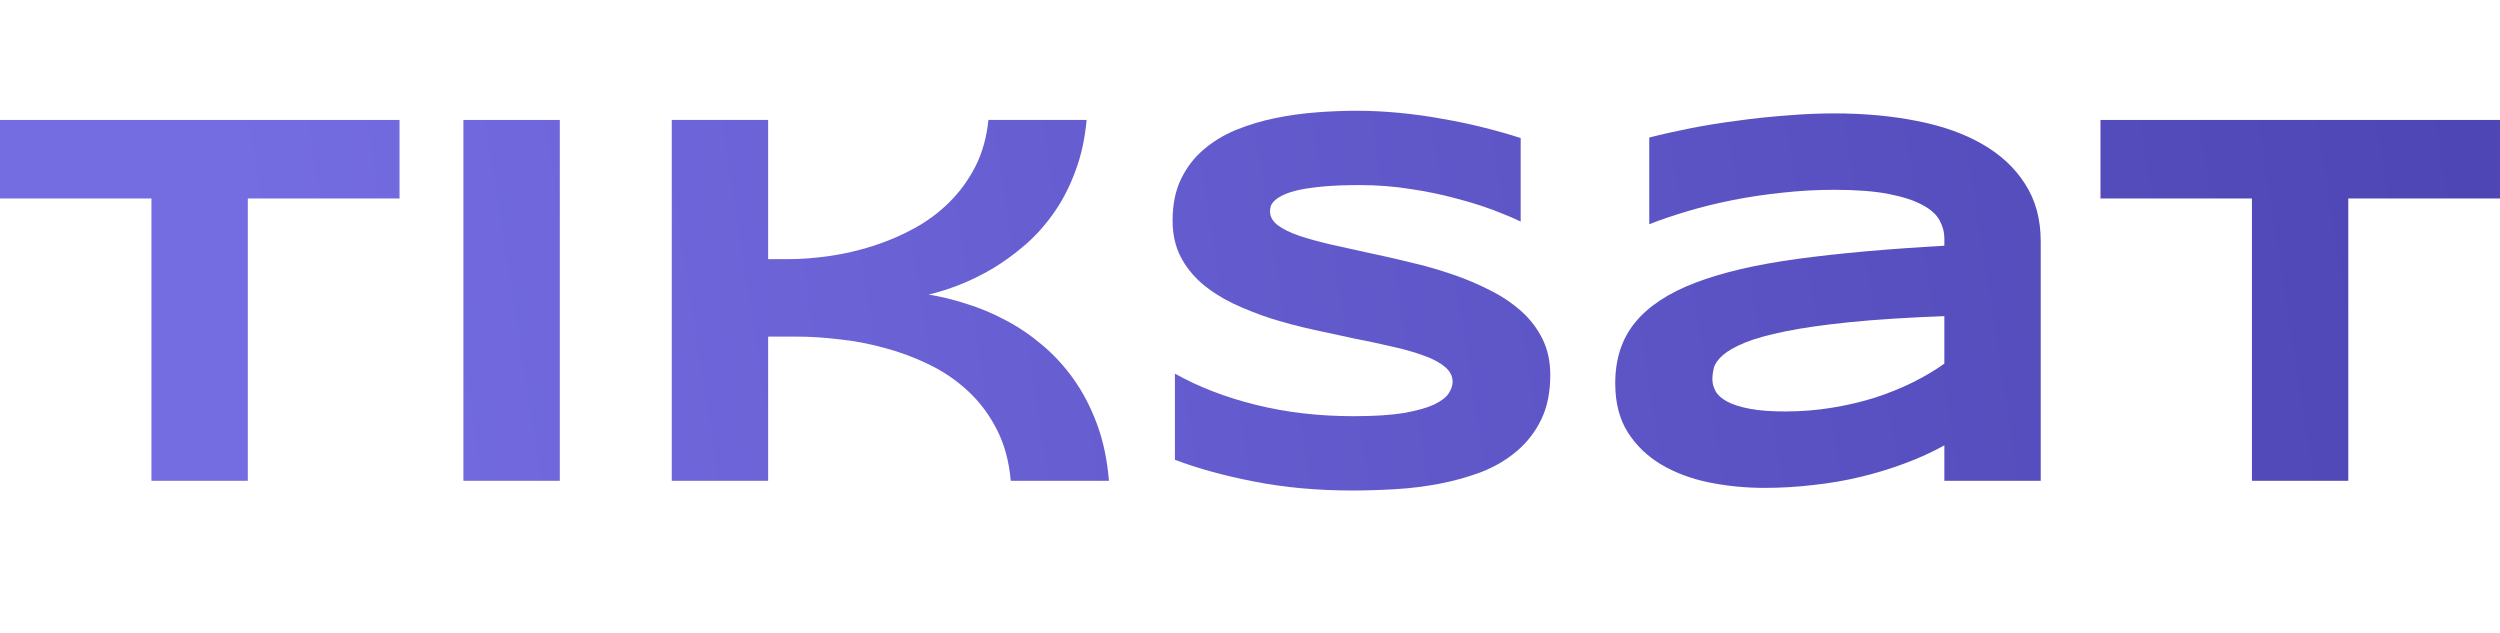
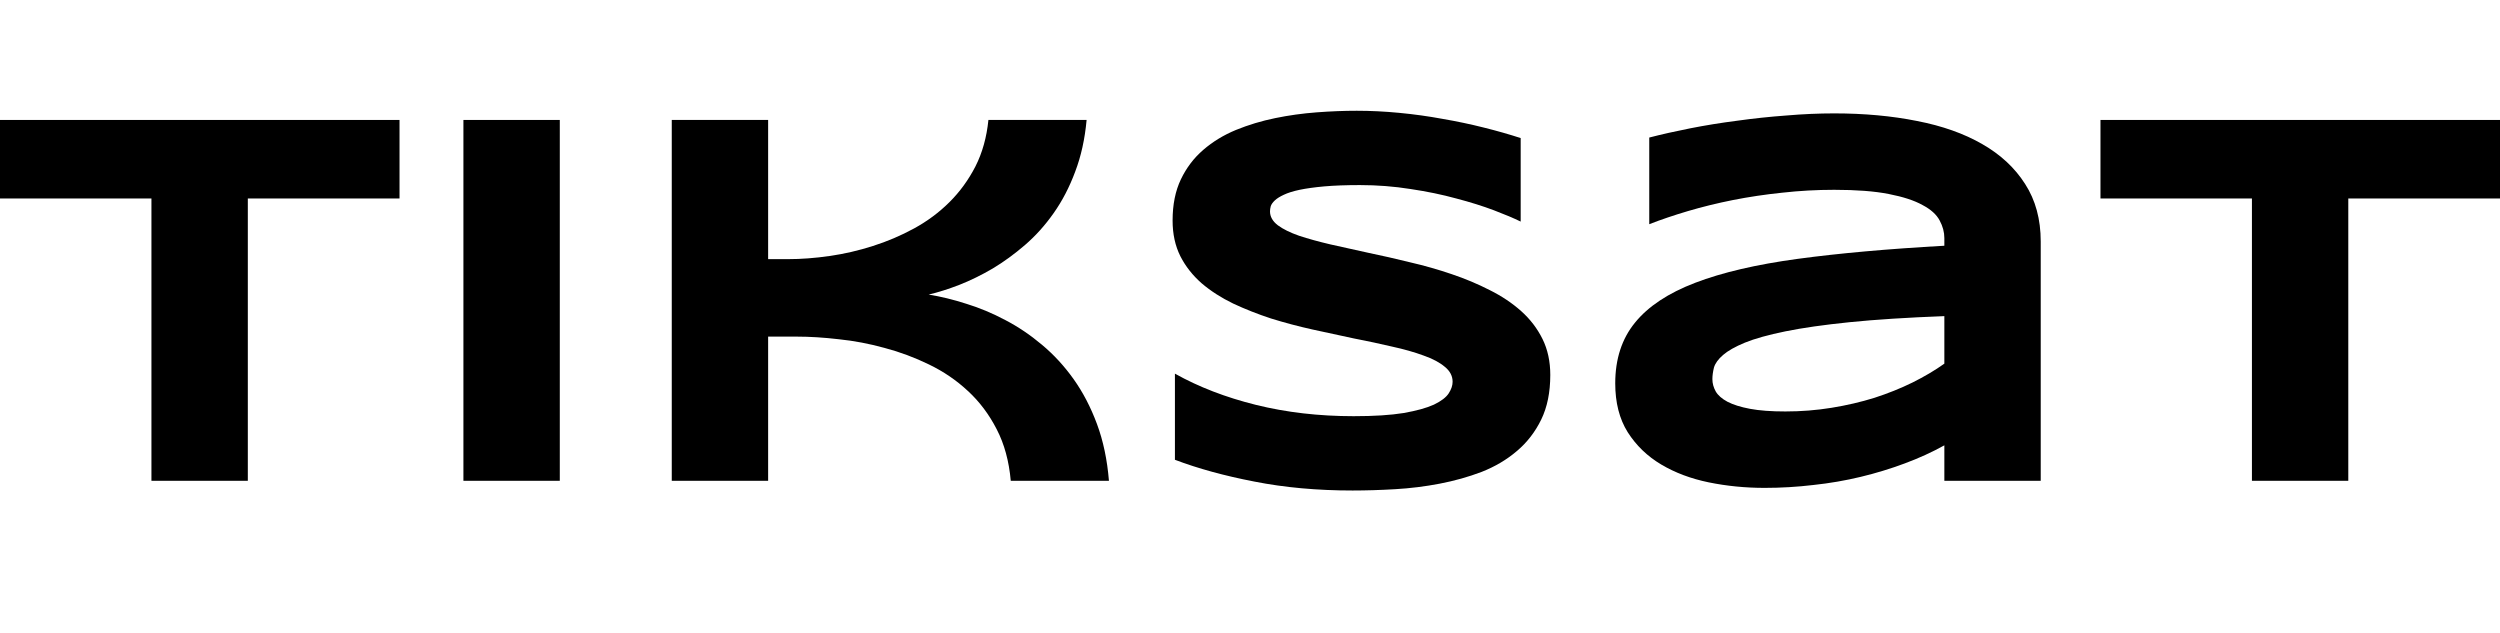
- <svg xmlns="http://www.w3.org/2000/svg" viewBox="0 0 158 40" fill="none">
-   <path d="M15.662 12.544V30.386H9.571V12.544H0V7.581H25.25V12.544H15.662Z" fill="url(#paint0_linear_375_7019)" />
-   <path d="M29.288 30.386V7.581H35.379V30.386H29.288Z" fill="url(#paint1_linear_375_7019)" />
-   <path d="M63.88 30.386C63.77 29.147 63.475 28.062 62.993 27.133C62.512 26.192 61.904 25.384 61.171 24.709C60.449 24.035 59.628 23.476 58.708 23.033C57.8 22.591 56.864 22.242 55.901 21.988C54.938 21.722 53.975 21.539 53.011 21.44C52.059 21.329 51.173 21.274 50.352 21.274H48.546V30.386H42.455V7.581H48.546V16.378H49.794C50.636 16.378 51.517 16.311 52.437 16.178C53.356 16.046 54.265 15.835 55.162 15.548C56.071 15.26 56.941 14.889 57.772 14.436C58.604 13.982 59.349 13.429 60.005 12.776C60.662 12.123 61.209 11.371 61.647 10.519C62.085 9.656 62.358 8.676 62.468 7.581H68.674C68.564 8.787 68.323 9.877 67.951 10.851C67.59 11.824 67.136 12.698 66.588 13.473C66.052 14.236 65.45 14.906 64.783 15.481C64.115 16.057 63.431 16.555 62.73 16.975C62.03 17.384 61.33 17.727 60.629 18.004C59.94 18.27 59.294 18.474 58.692 18.618C59.458 18.74 60.252 18.934 61.072 19.199C61.904 19.454 62.725 19.797 63.535 20.228C64.345 20.649 65.116 21.169 65.85 21.788C66.594 22.408 67.262 23.133 67.853 23.963C68.444 24.793 68.936 25.739 69.33 26.801C69.724 27.863 69.976 29.058 70.085 30.386H63.88Z" fill="url(#paint2_linear_375_7019)" />
-   <path d="M96.107 14.004C95.68 13.794 95.116 13.556 94.416 13.29C93.715 13.025 92.922 12.776 92.035 12.544C91.149 12.3 90.186 12.101 89.146 11.946C88.106 11.78 87.039 11.697 85.945 11.697C85.069 11.697 84.319 11.725 83.695 11.78C83.082 11.835 82.563 11.907 82.136 11.996C81.72 12.084 81.386 12.19 81.134 12.311C80.894 12.422 80.707 12.538 80.576 12.66C80.445 12.781 80.357 12.903 80.313 13.025C80.281 13.147 80.264 13.257 80.264 13.357C80.264 13.689 80.428 13.982 80.757 14.236C81.085 14.48 81.534 14.701 82.103 14.9C82.672 15.088 83.334 15.271 84.089 15.448C84.845 15.614 85.644 15.791 86.486 15.979C87.34 16.156 88.216 16.355 89.113 16.577C90.022 16.787 90.897 17.036 91.74 17.324C92.594 17.611 93.398 17.949 94.153 18.336C94.908 18.712 95.57 19.155 96.14 19.664C96.709 20.173 97.157 20.759 97.486 21.423C97.814 22.087 97.978 22.845 97.978 23.697C97.978 24.793 97.787 25.733 97.404 26.519C97.021 27.304 96.506 27.968 95.861 28.51C95.226 29.053 94.487 29.49 93.644 29.822C92.802 30.142 91.915 30.391 90.985 30.569C90.065 30.745 89.129 30.862 88.177 30.917C87.236 30.972 86.338 31 85.485 31C83.252 31 81.183 30.812 79.279 30.436C77.386 30.07 75.711 29.611 74.255 29.058V23.614C75.755 24.455 77.462 25.113 79.378 25.589C81.304 26.065 83.362 26.303 85.55 26.303C86.842 26.303 87.893 26.236 88.703 26.104C89.523 25.96 90.164 25.783 90.623 25.573C91.083 25.351 91.395 25.113 91.559 24.859C91.723 24.604 91.805 24.361 91.805 24.129C91.805 23.764 91.641 23.448 91.313 23.183C90.985 22.906 90.536 22.668 89.967 22.469C89.398 22.259 88.736 22.07 87.98 21.905C87.225 21.727 86.421 21.556 85.567 21.39C84.724 21.213 83.854 21.025 82.957 20.826C82.059 20.627 81.183 20.394 80.33 20.129C79.487 19.852 78.688 19.537 77.933 19.183C77.178 18.817 76.516 18.391 75.946 17.905C75.377 17.407 74.928 16.837 74.6 16.195C74.272 15.542 74.108 14.79 74.108 13.938C74.108 12.931 74.283 12.062 74.633 11.332C74.983 10.602 75.454 9.982 76.045 9.473C76.647 8.953 77.336 8.533 78.114 8.212C78.901 7.891 79.728 7.642 80.593 7.465C81.457 7.288 82.333 7.166 83.219 7.1C84.106 7.033 84.948 7 85.748 7C86.623 7 87.521 7.044 88.44 7.133C89.37 7.221 90.284 7.349 91.182 7.515C92.079 7.669 92.944 7.852 93.776 8.062C94.618 8.272 95.395 8.494 96.107 8.726V14.004Z" fill="url(#paint3_linear_375_7019)" />
-   <path d="M122.883 30.386V28.145C122.106 28.577 121.269 28.959 120.372 29.291C119.485 29.622 118.56 29.905 117.597 30.137C116.634 30.369 115.638 30.541 114.609 30.651C113.591 30.773 112.562 30.834 111.523 30.834C110.308 30.834 109.131 30.718 107.993 30.485C106.866 30.253 105.864 29.877 104.989 29.357C104.113 28.837 103.407 28.156 102.871 27.315C102.345 26.474 102.083 25.445 102.083 24.228C102.083 22.69 102.499 21.412 103.33 20.394C104.162 19.365 105.432 18.524 107.139 17.871C108.847 17.218 111.003 16.715 113.608 16.361C116.223 16.007 119.315 15.73 122.883 15.531V15.05C122.883 14.674 122.785 14.303 122.588 13.938C122.391 13.562 122.03 13.235 121.504 12.959C120.99 12.671 120.279 12.438 119.37 12.261C118.473 12.084 117.323 11.996 115.922 11.996C114.817 11.996 113.723 12.057 112.639 12.178C111.566 12.289 110.527 12.444 109.52 12.643C108.524 12.842 107.577 13.075 106.68 13.34C105.782 13.606 104.967 13.882 104.233 14.17V8.693C105 8.494 105.859 8.3 106.811 8.112C107.763 7.924 108.754 7.763 109.782 7.631C110.811 7.487 111.851 7.376 112.902 7.299C113.952 7.21 114.959 7.166 115.922 7.166C117.816 7.166 119.562 7.326 121.16 7.647C122.758 7.957 124.131 8.444 125.28 9.108C126.441 9.772 127.343 10.613 127.989 11.631C128.646 12.649 128.974 13.86 128.974 15.266V30.386H122.883ZM122.883 19.979C120.541 20.068 118.549 20.195 116.908 20.361C115.277 20.527 113.92 20.721 112.836 20.942C111.753 21.163 110.899 21.401 110.275 21.656C109.662 21.91 109.202 22.17 108.896 22.436C108.589 22.701 108.398 22.967 108.321 23.232C108.256 23.498 108.223 23.741 108.223 23.963C108.223 24.228 108.294 24.488 108.436 24.743C108.578 24.986 108.825 25.202 109.175 25.39C109.536 25.578 110.012 25.727 110.603 25.838C111.194 25.949 111.939 26.004 112.836 26.004C113.832 26.004 114.806 25.927 115.758 25.772C116.711 25.617 117.613 25.407 118.467 25.141C119.321 24.864 120.12 24.544 120.864 24.178C121.619 23.802 122.292 23.404 122.883 22.983V19.979Z" fill="url(#paint4_linear_375_7019)" />
-   <path d="M148.412 12.544V30.386H142.322V12.544H132.75V7.581H158V12.544H148.412Z" fill="url(#paint5_linear_375_7019)" />
+ <svg xmlns="http://www.w3.org/2000/svg" viewBox="0 0 158 40" fill="currentColor">
+   <path d="M15.662 12.544V30.386H9.571V12.544H0V7.581H25.25V12.544H15.662Z" fill="currentColor" />
+   <path d="M29.288 30.386V7.581H35.379V30.386H29.288Z" fill="currentColor" />
+   <path d="M63.88 30.386C63.77 29.147 63.475 28.062 62.993 27.133C62.512 26.192 61.904 25.384 61.171 24.709C60.449 24.035 59.628 23.476 58.708 23.033C57.8 22.591 56.864 22.242 55.901 21.988C54.938 21.722 53.975 21.539 53.011 21.44C52.059 21.329 51.173 21.274 50.352 21.274H48.546V30.386H42.455V7.581H48.546V16.378H49.794C50.636 16.378 51.517 16.311 52.437 16.178C53.356 16.046 54.265 15.835 55.162 15.548C56.071 15.26 56.941 14.889 57.772 14.436C58.604 13.982 59.349 13.429 60.005 12.776C60.662 12.123 61.209 11.371 61.647 10.519C62.085 9.656 62.358 8.676 62.468 7.581H68.674C68.564 8.787 68.323 9.877 67.951 10.851C67.59 11.824 67.136 12.698 66.588 13.473C66.052 14.236 65.45 14.906 64.783 15.481C64.115 16.057 63.431 16.555 62.73 16.975C62.03 17.384 61.33 17.727 60.629 18.004C59.94 18.27 59.294 18.474 58.692 18.618C59.458 18.74 60.252 18.934 61.072 19.199C61.904 19.454 62.725 19.797 63.535 20.228C64.345 20.649 65.116 21.169 65.85 21.788C66.594 22.408 67.262 23.133 67.853 23.963C68.444 24.793 68.936 25.739 69.33 26.801C69.724 27.863 69.976 29.058 70.085 30.386H63.88Z" fill="currentColor" />
+   <path d="M96.107 14.004C95.68 13.794 95.116 13.556 94.416 13.29C93.715 13.025 92.922 12.776 92.035 12.544C91.149 12.3 90.186 12.101 89.146 11.946C88.106 11.78 87.039 11.697 85.945 11.697C85.069 11.697 84.319 11.725 83.695 11.78C83.082 11.835 82.563 11.907 82.136 11.996C81.72 12.084 81.386 12.19 81.134 12.311C80.894 12.422 80.707 12.538 80.576 12.66C80.445 12.781 80.357 12.903 80.313 13.025C80.281 13.147 80.264 13.257 80.264 13.357C80.264 13.689 80.428 13.982 80.757 14.236C81.085 14.48 81.534 14.701 82.103 14.9C82.672 15.088 83.334 15.271 84.089 15.448C84.845 15.614 85.644 15.791 86.486 15.979C87.34 16.156 88.216 16.355 89.113 16.577C90.022 16.787 90.897 17.036 91.74 17.324C92.594 17.611 93.398 17.949 94.153 18.336C94.908 18.712 95.57 19.155 96.14 19.664C96.709 20.173 97.157 20.759 97.486 21.423C97.814 22.087 97.978 22.845 97.978 23.697C97.978 24.793 97.787 25.733 97.404 26.519C97.021 27.304 96.506 27.968 95.861 28.51C95.226 29.053 94.487 29.49 93.644 29.822C92.802 30.142 91.915 30.391 90.985 30.569C90.065 30.745 89.129 30.862 88.177 30.917C87.236 30.972 86.338 31 85.485 31C83.252 31 81.183 30.812 79.279 30.436C77.386 30.07 75.711 29.611 74.255 29.058V23.614C75.755 24.455 77.462 25.113 79.378 25.589C81.304 26.065 83.362 26.303 85.55 26.303C86.842 26.303 87.893 26.236 88.703 26.104C89.523 25.96 90.164 25.783 90.623 25.573C91.083 25.351 91.395 25.113 91.559 24.859C91.723 24.604 91.805 24.361 91.805 24.129C91.805 23.764 91.641 23.448 91.313 23.183C90.985 22.906 90.536 22.668 89.967 22.469C89.398 22.259 88.736 22.07 87.98 21.905C87.225 21.727 86.421 21.556 85.567 21.39C84.724 21.213 83.854 21.025 82.957 20.826C82.059 20.627 81.183 20.394 80.33 20.129C79.487 19.852 78.688 19.537 77.933 19.183C77.178 18.817 76.516 18.391 75.946 17.905C75.377 17.407 74.928 16.837 74.6 16.195C74.272 15.542 74.108 14.79 74.108 13.938C74.108 12.931 74.283 12.062 74.633 11.332C74.983 10.602 75.454 9.982 76.045 9.473C76.647 8.953 77.336 8.533 78.114 8.212C78.901 7.891 79.728 7.642 80.593 7.465C81.457 7.288 82.333 7.166 83.219 7.1C84.106 7.033 84.948 7 85.748 7C86.623 7 87.521 7.044 88.44 7.133C89.37 7.221 90.284 7.349 91.182 7.515C92.079 7.669 92.944 7.852 93.776 8.062C94.618 8.272 95.395 8.494 96.107 8.726V14.004Z" fill="currentColor" />
+   <path d="M122.883 30.386V28.145C122.106 28.577 121.269 28.959 120.372 29.291C119.485 29.622 118.56 29.905 117.597 30.137C116.634 30.369 115.638 30.541 114.609 30.651C113.591 30.773 112.562 30.834 111.523 30.834C110.308 30.834 109.131 30.718 107.993 30.485C106.866 30.253 105.864 29.877 104.989 29.357C104.113 28.837 103.407 28.156 102.871 27.315C102.345 26.474 102.083 25.445 102.083 24.228C102.083 22.69 102.499 21.412 103.33 20.394C104.162 19.365 105.432 18.524 107.139 17.871C108.847 17.218 111.003 16.715 113.608 16.361C116.223 16.007 119.315 15.73 122.883 15.531V15.05C122.883 14.674 122.785 14.303 122.588 13.938C122.391 13.562 122.03 13.235 121.504 12.959C120.99 12.671 120.279 12.438 119.37 12.261C118.473 12.084 117.323 11.996 115.922 11.996C114.817 11.996 113.723 12.057 112.639 12.178C111.566 12.289 110.527 12.444 109.52 12.643C108.524 12.842 107.577 13.075 106.68 13.34C105.782 13.606 104.967 13.882 104.233 14.17V8.693C105 8.494 105.859 8.3 106.811 8.112C107.763 7.924 108.754 7.763 109.782 7.631C110.811 7.487 111.851 7.376 112.902 7.299C113.952 7.21 114.959 7.166 115.922 7.166C117.816 7.166 119.562 7.326 121.16 7.647C122.758 7.957 124.131 8.444 125.28 9.108C126.441 9.772 127.343 10.613 127.989 11.631C128.646 12.649 128.974 13.86 128.974 15.266V30.386H122.883ZM122.883 19.979C120.541 20.068 118.549 20.195 116.908 20.361C115.277 20.527 113.92 20.721 112.836 20.942C111.753 21.163 110.899 21.401 110.275 21.656C109.662 21.91 109.202 22.17 108.896 22.436C108.589 22.701 108.398 22.967 108.321 23.232C108.256 23.498 108.223 23.741 108.223 23.963C108.223 24.228 108.294 24.488 108.436 24.743C108.578 24.986 108.825 25.202 109.175 25.39C109.536 25.578 110.012 25.727 110.603 25.838C111.194 25.949 111.939 26.004 112.836 26.004C113.832 26.004 114.806 25.927 115.758 25.772C116.711 25.617 117.613 25.407 118.467 25.141C119.321 24.864 120.12 24.544 120.864 24.178C121.619 23.802 122.292 23.404 122.883 22.983V19.979Z" fill="currentColor" />
+   <path d="M148.412 12.544V30.386H142.322V12.544H132.75V7.581H158V12.544H148.412Z" fill="currentColor" />
  <defs>
    <linearGradient id="paint0_linear_375_7019" x1="154.5" y1="-0.5" x2="15.952" y2="21.046" gradientUnits="userSpaceOnUse">
      <stop stop-color="#4E46B4" />
      <stop offset="1" stop-color="#746CE1" />
    </linearGradient>
    <linearGradient id="paint1_linear_375_7019" x1="154.5" y1="-0.5" x2="15.952" y2="21.046" gradientUnits="userSpaceOnUse">
      <stop stop-color="#4E46B4" />
      <stop offset="1" stop-color="#746CE1" />
    </linearGradient>
    <linearGradient id="paint2_linear_375_7019" x1="154.5" y1="-0.5" x2="15.952" y2="21.046" gradientUnits="userSpaceOnUse">
      <stop stop-color="#4E46B4" />
      <stop offset="1" stop-color="#746CE1" />
    </linearGradient>
    <linearGradient id="paint3_linear_375_7019" x1="154.5" y1="-0.5" x2="15.952" y2="21.046" gradientUnits="userSpaceOnUse">
      <stop stop-color="#4E46B4" />
      <stop offset="1" stop-color="#746CE1" />
    </linearGradient>
    <linearGradient id="paint4_linear_375_7019" x1="154.5" y1="-0.5" x2="15.952" y2="21.046" gradientUnits="userSpaceOnUse">
      <stop stop-color="#4E46B4" />
      <stop offset="1" stop-color="#746CE1" />
    </linearGradient>
    <linearGradient id="paint5_linear_375_7019" x1="154.5" y1="-0.5" x2="15.952" y2="21.046" gradientUnits="userSpaceOnUse">
      <stop stop-color="#4E46B4" />
      <stop offset="1" stop-color="#746CE1" />
    </linearGradient>
  </defs>
</svg>
